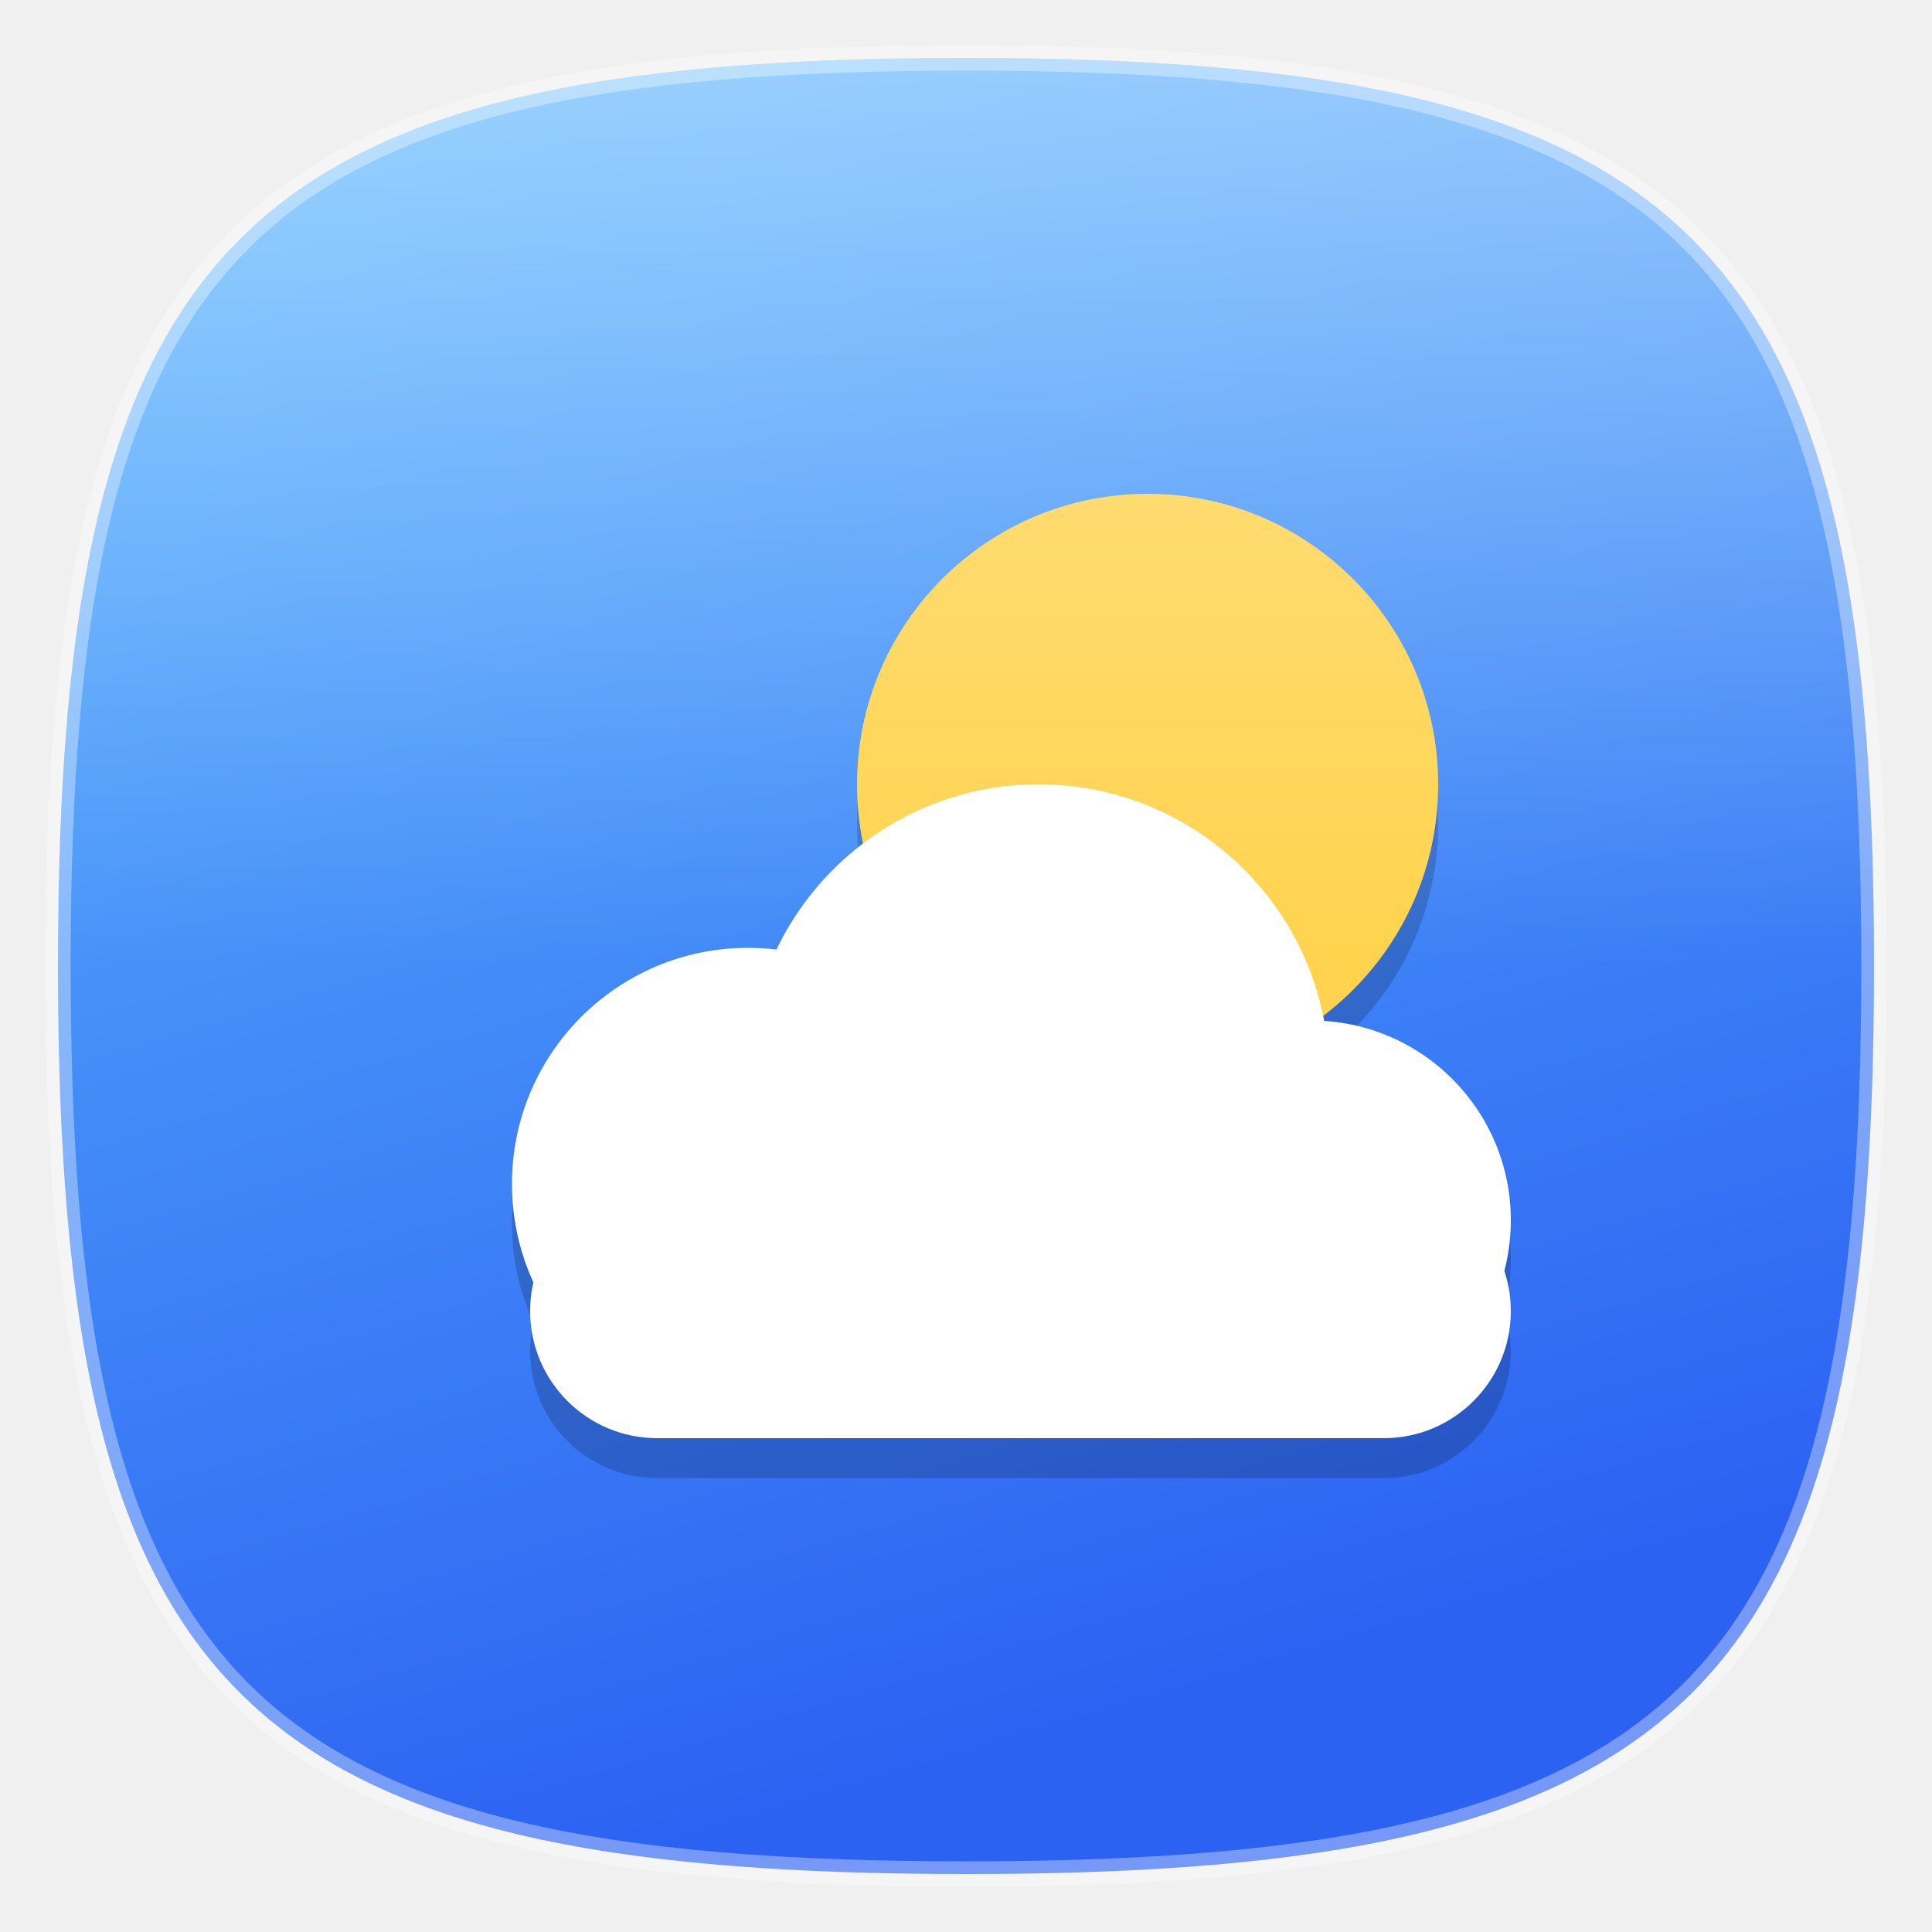
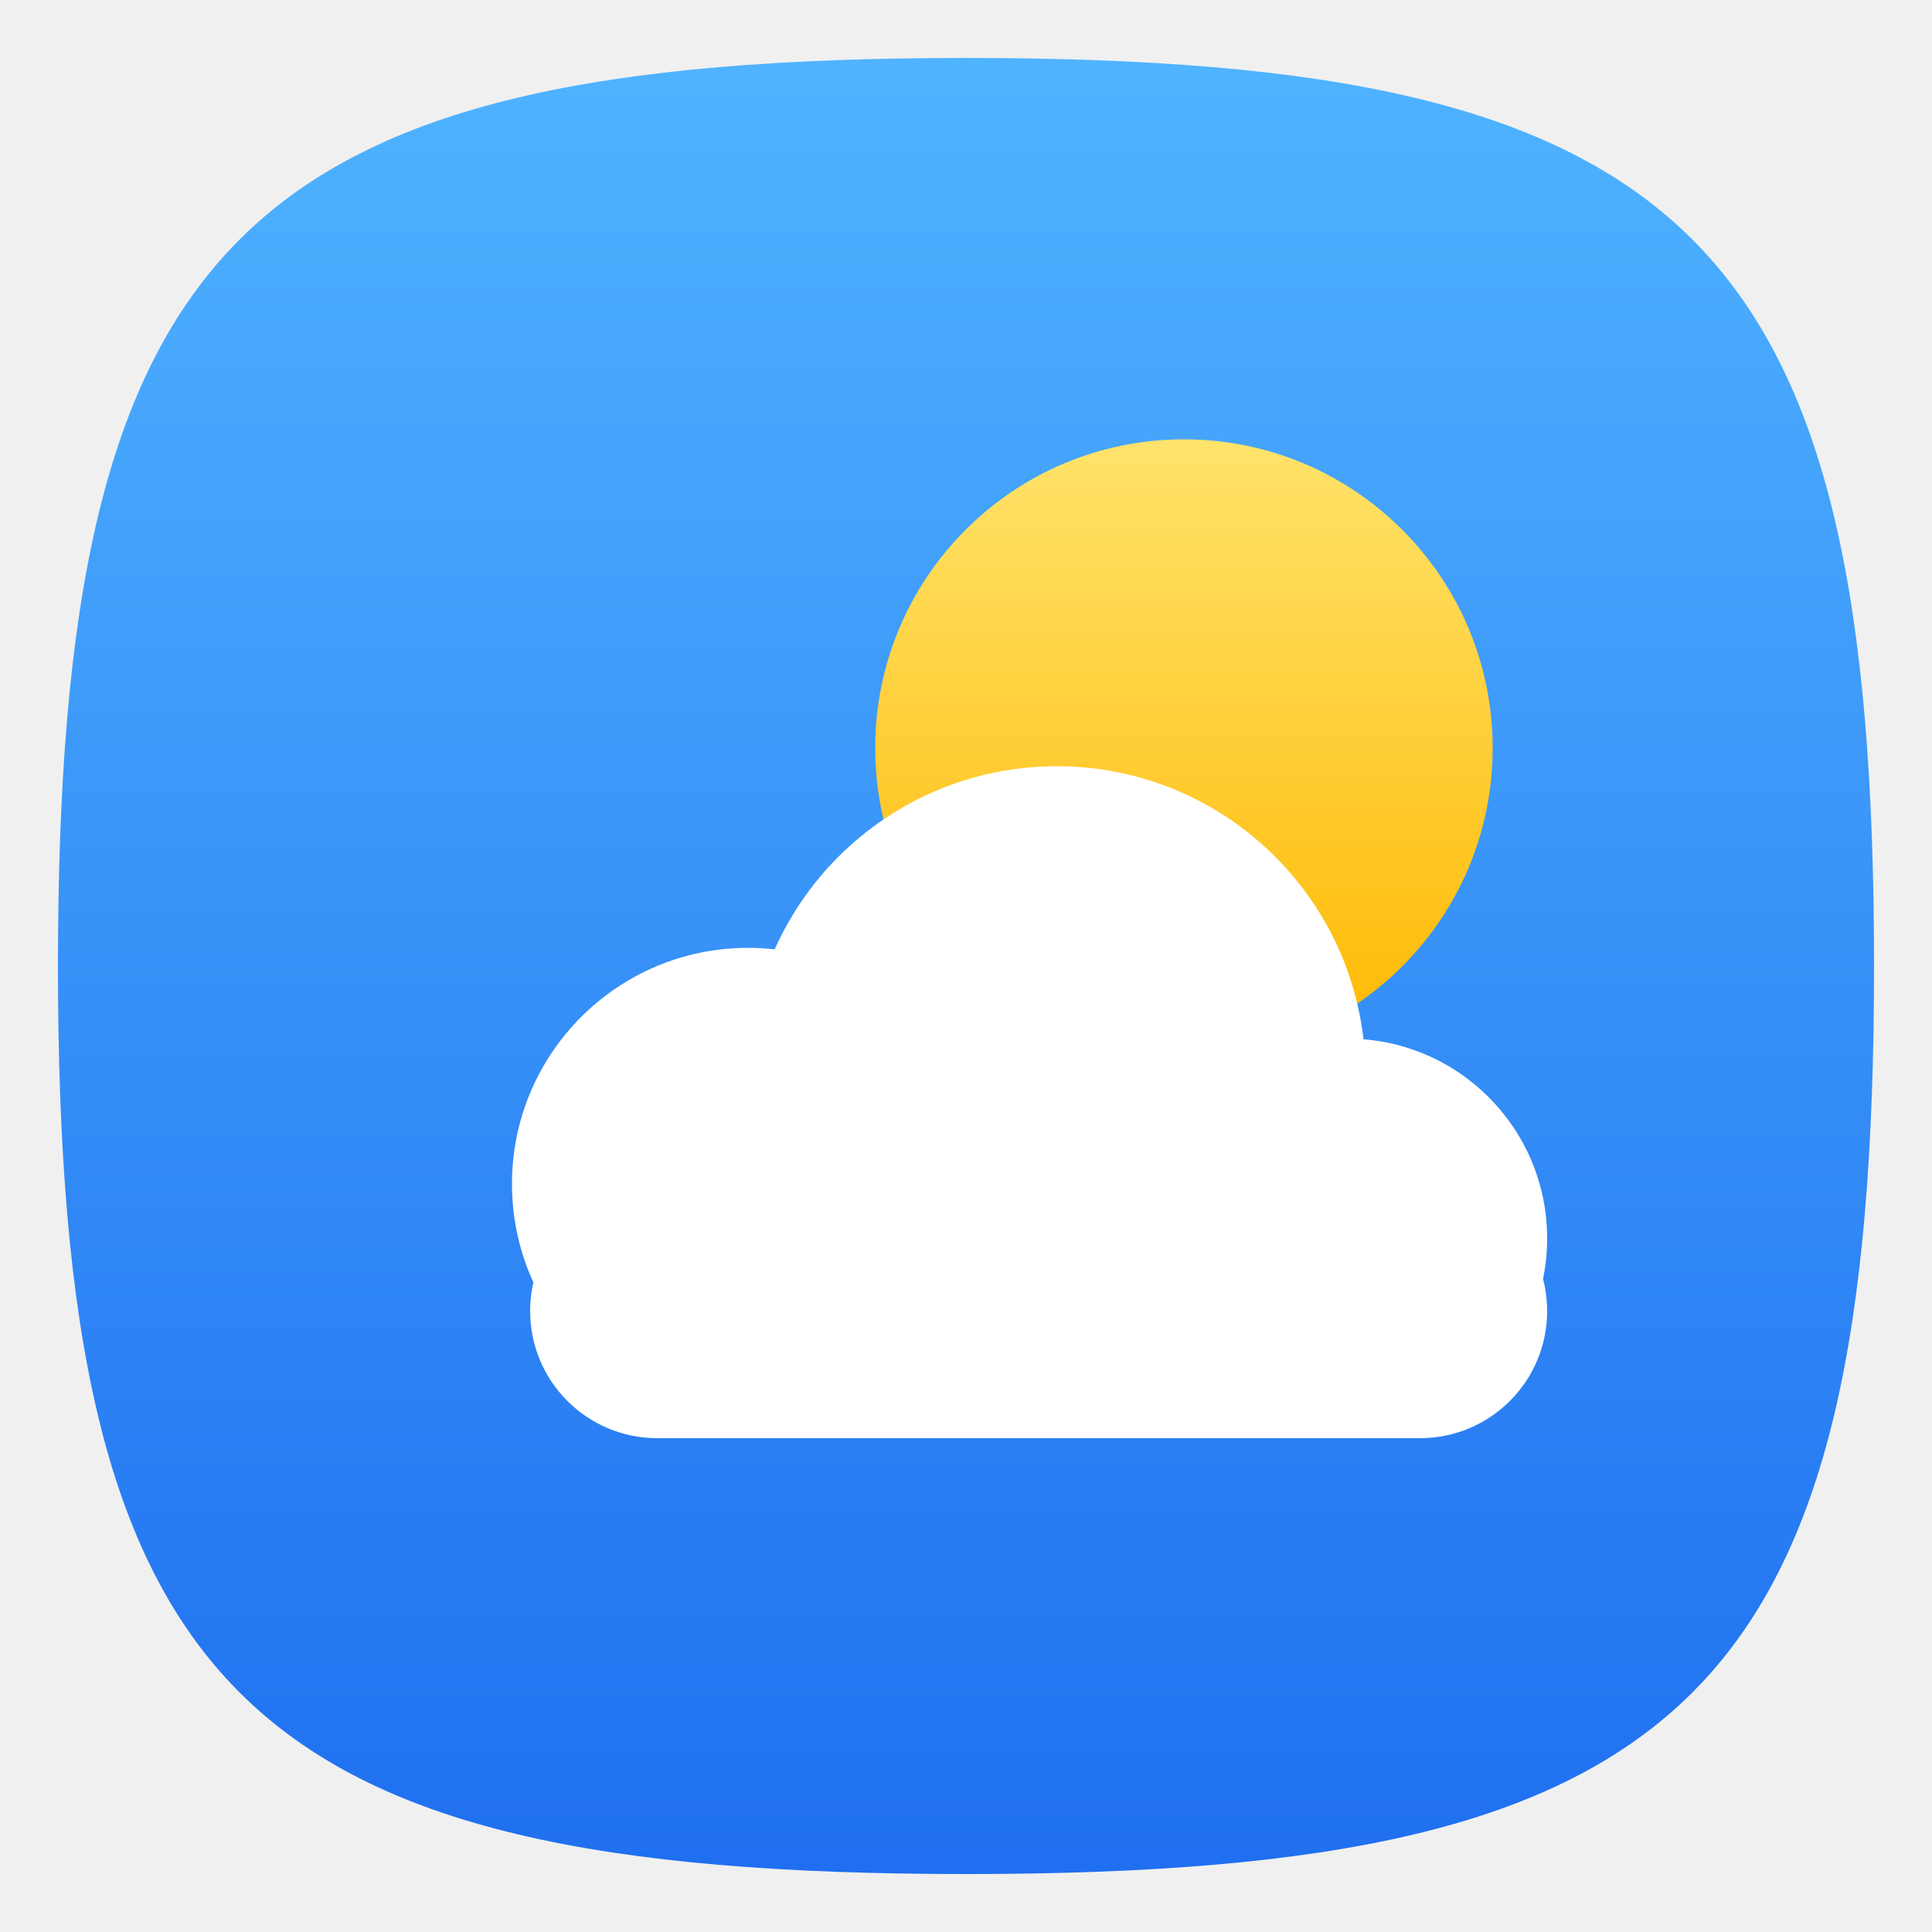
<svg xmlns="http://www.w3.org/2000/svg" width="100" height="100" viewBox="0 0 100 100">
  <defs>
-     <linearGradient id="f" x1="0" y1="0" x2="0.3" y2="1">
-       <stop offset="0" stop-color="#5DBBFF" />
-       <stop offset="1" stop-color="#2C62F2" />
-     </linearGradient>
-     <linearGradient id="l" x1="0" y1="0" x2="0" y2="1">
-       <stop offset="0" stop-color="#FFFFFF" stop-opacity="0.38" />
-       <stop offset="0.5" stop-color="#FFFFFF" stop-opacity="0" />
-     </linearGradient>
+     <clipPath id="forma">
+       <path d="M50 0C90 0 100 10 100 50S90 100 50 100 0 90 0 50 10 0 50 0Z" />
+     </clipPath>
  </defs>
  <g transform="translate(3 3) scale(0.94)">
-     <path d="M50 0C90 0 100 10 100 50S90 100 50 100 0 90 0 50 10 0 50 0Z" fill="url(#f)" />
-     <g transform="translate(0 2.2)" opacity="0.18">
-       <circle cx="60" cy="40" r="16" fill="#000000" />
-       <g fill="#000000">
+     <g clip-path="url(#forma)">
+       <defs>
+         <linearGradient id="g23" x1="0" y1="0" x2="0" y2="1">
+           <stop offset="0" stop-color="#4FB3FF" />
+           <stop offset="1" stop-color="#1F6FF0" />
+         </linearGradient>
+       </defs>
+       <path d="M50 0C90 0 100 10 100 50S90 100 50 100 0 90 0 50 10 0 50 0Z" fill="url(#g23)" />
+       <defs>
+         <linearGradient id="g22" x1="0" y1="0" x2="0" y2="1">
+           <stop offset="0" stop-color="#FFE36B" />
+           <stop offset="1" stop-color="#FFB800" />
+         </linearGradient>
+       </defs>
+       <circle cx="62" cy="38" r="17" fill="url(#g22)" />
+       <g fill="#FFFFFF">
        <circle cx="38" cy="62" r="13" />
-         <circle cx="54" cy="56" r="16" />
-         <circle cx="69" cy="64" r="11" />
-         <rect x="26" y="62" width="54" height="14" rx="7" />
+         <circle cx="55" cy="56" r="17" />
+         <circle cx="71" cy="65" r="11" />
+         <rect x="26" y="62" width="56" height="14" rx="7" />
      </g>
    </g>
-     <circle cx="60" cy="40" r="16" fill="#FFD34D" />
-     <g fill="#FFFFFF">
-       <circle cx="38" cy="62" r="13" />
-       <circle cx="54" cy="56" r="16" />
-       <circle cx="69" cy="64" r="11" />
-       <rect x="26" y="62" width="54" height="14" rx="7" />
-     </g>
-     <path d="M50 0C90 0 100 10 100 50S90 100 50 100 0 90 0 50 10 0 50 0Z" fill="url(#l)" />
-     <path d="M50 0C90 0 100 10 100 50S90 100 50 100 0 90 0 50 10 0 50 0Z" fill="none" stroke="#FFFFFF" stroke-opacity="0.35" stroke-width="1.4" />
  </g>
</svg>
